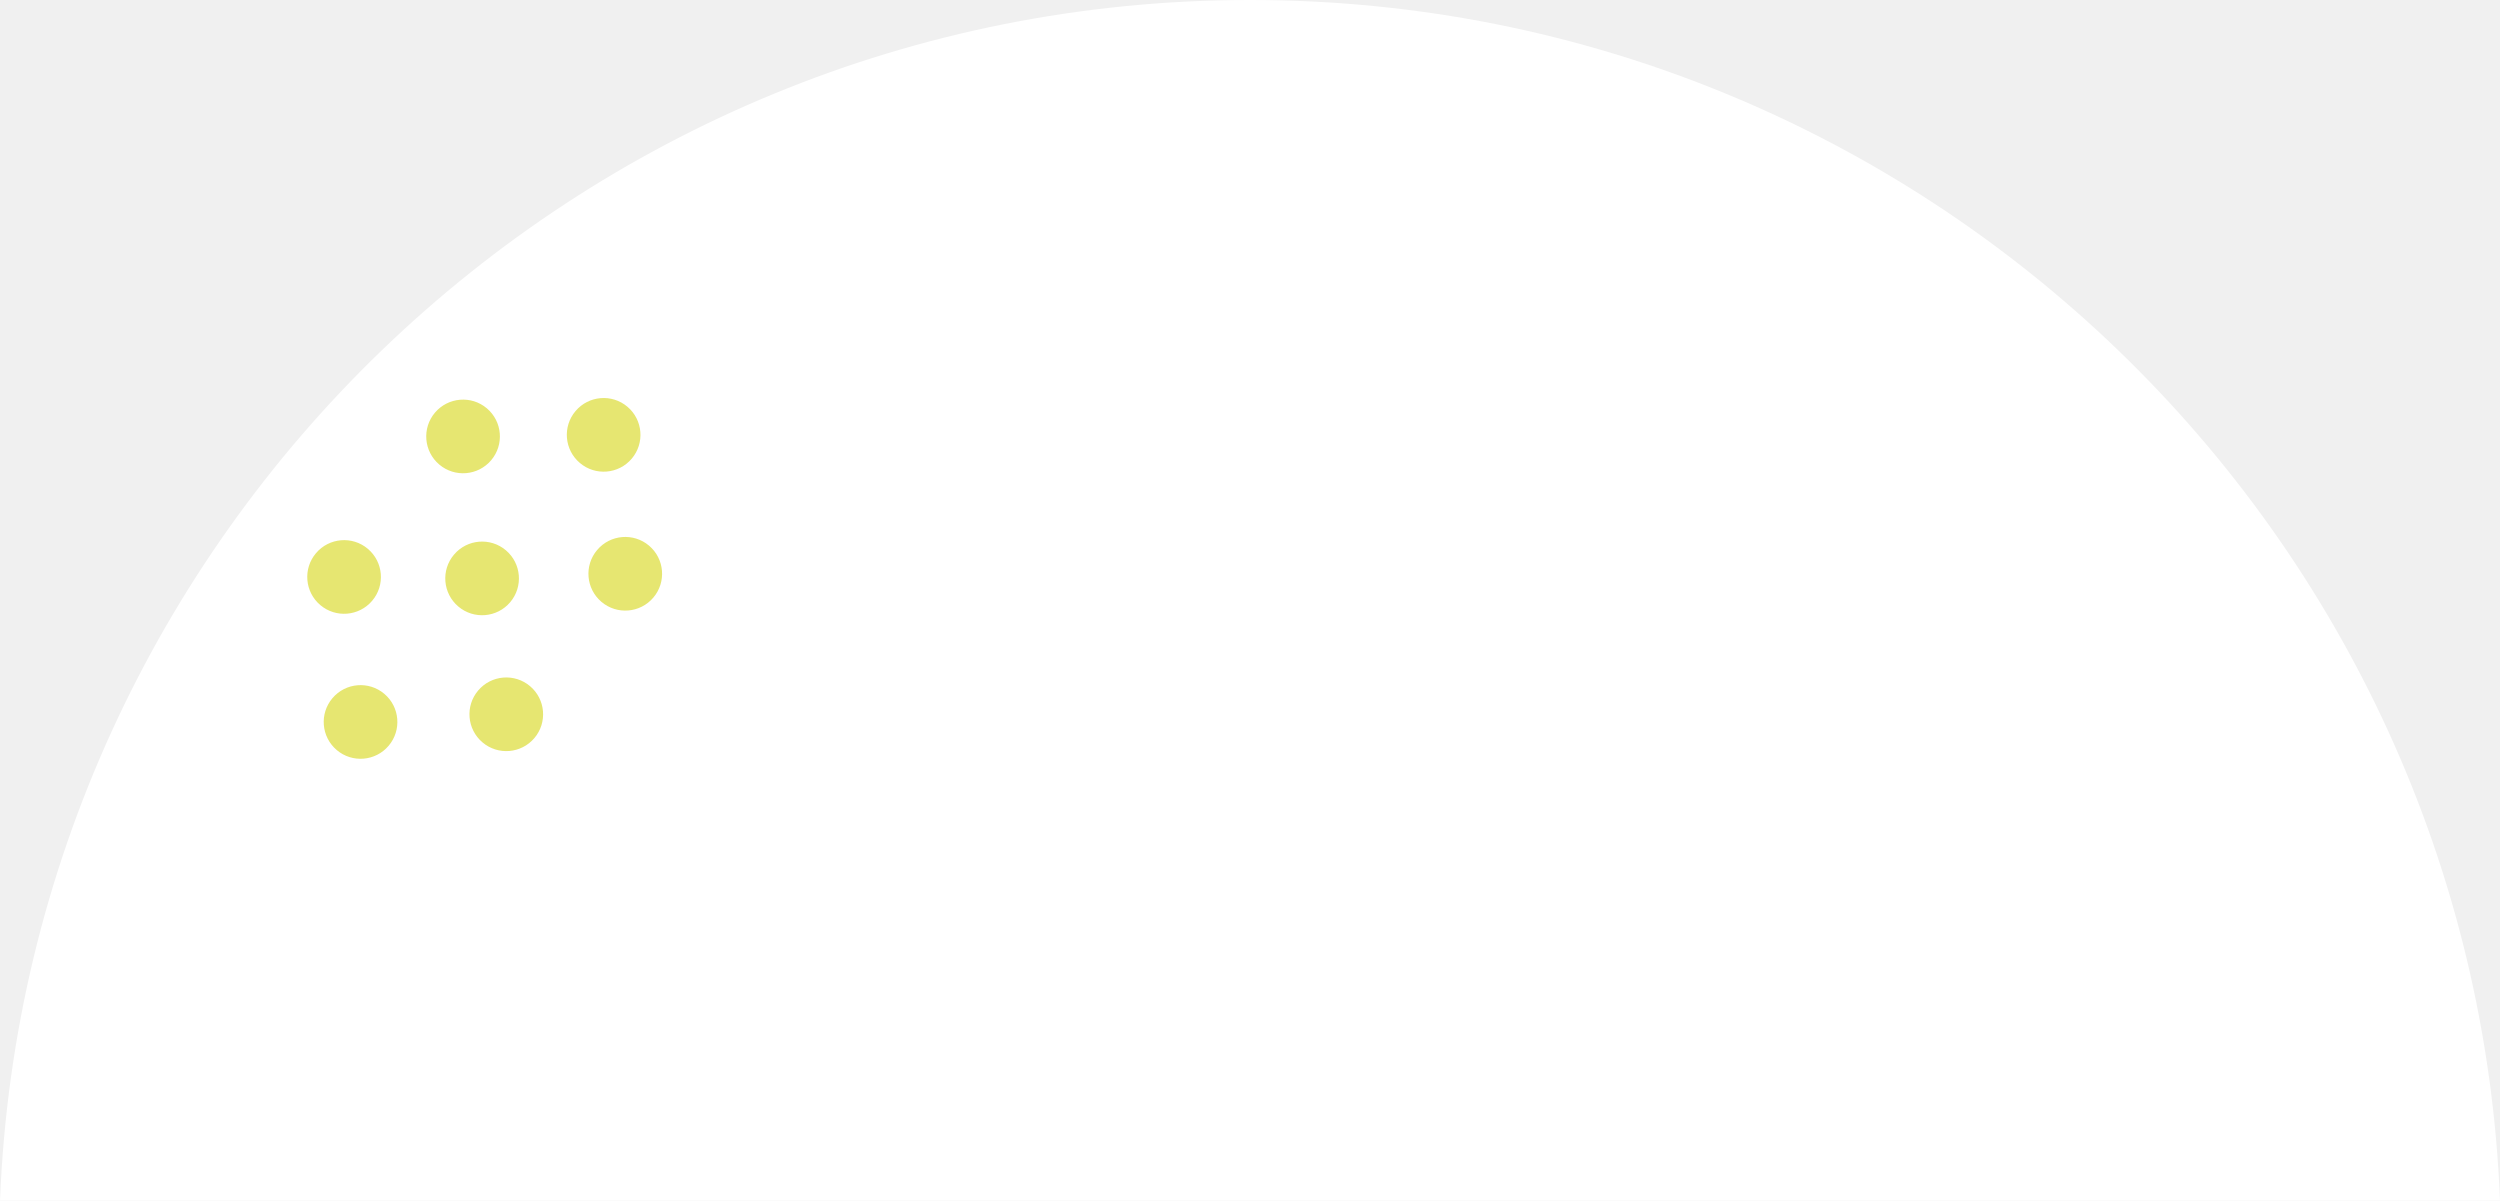
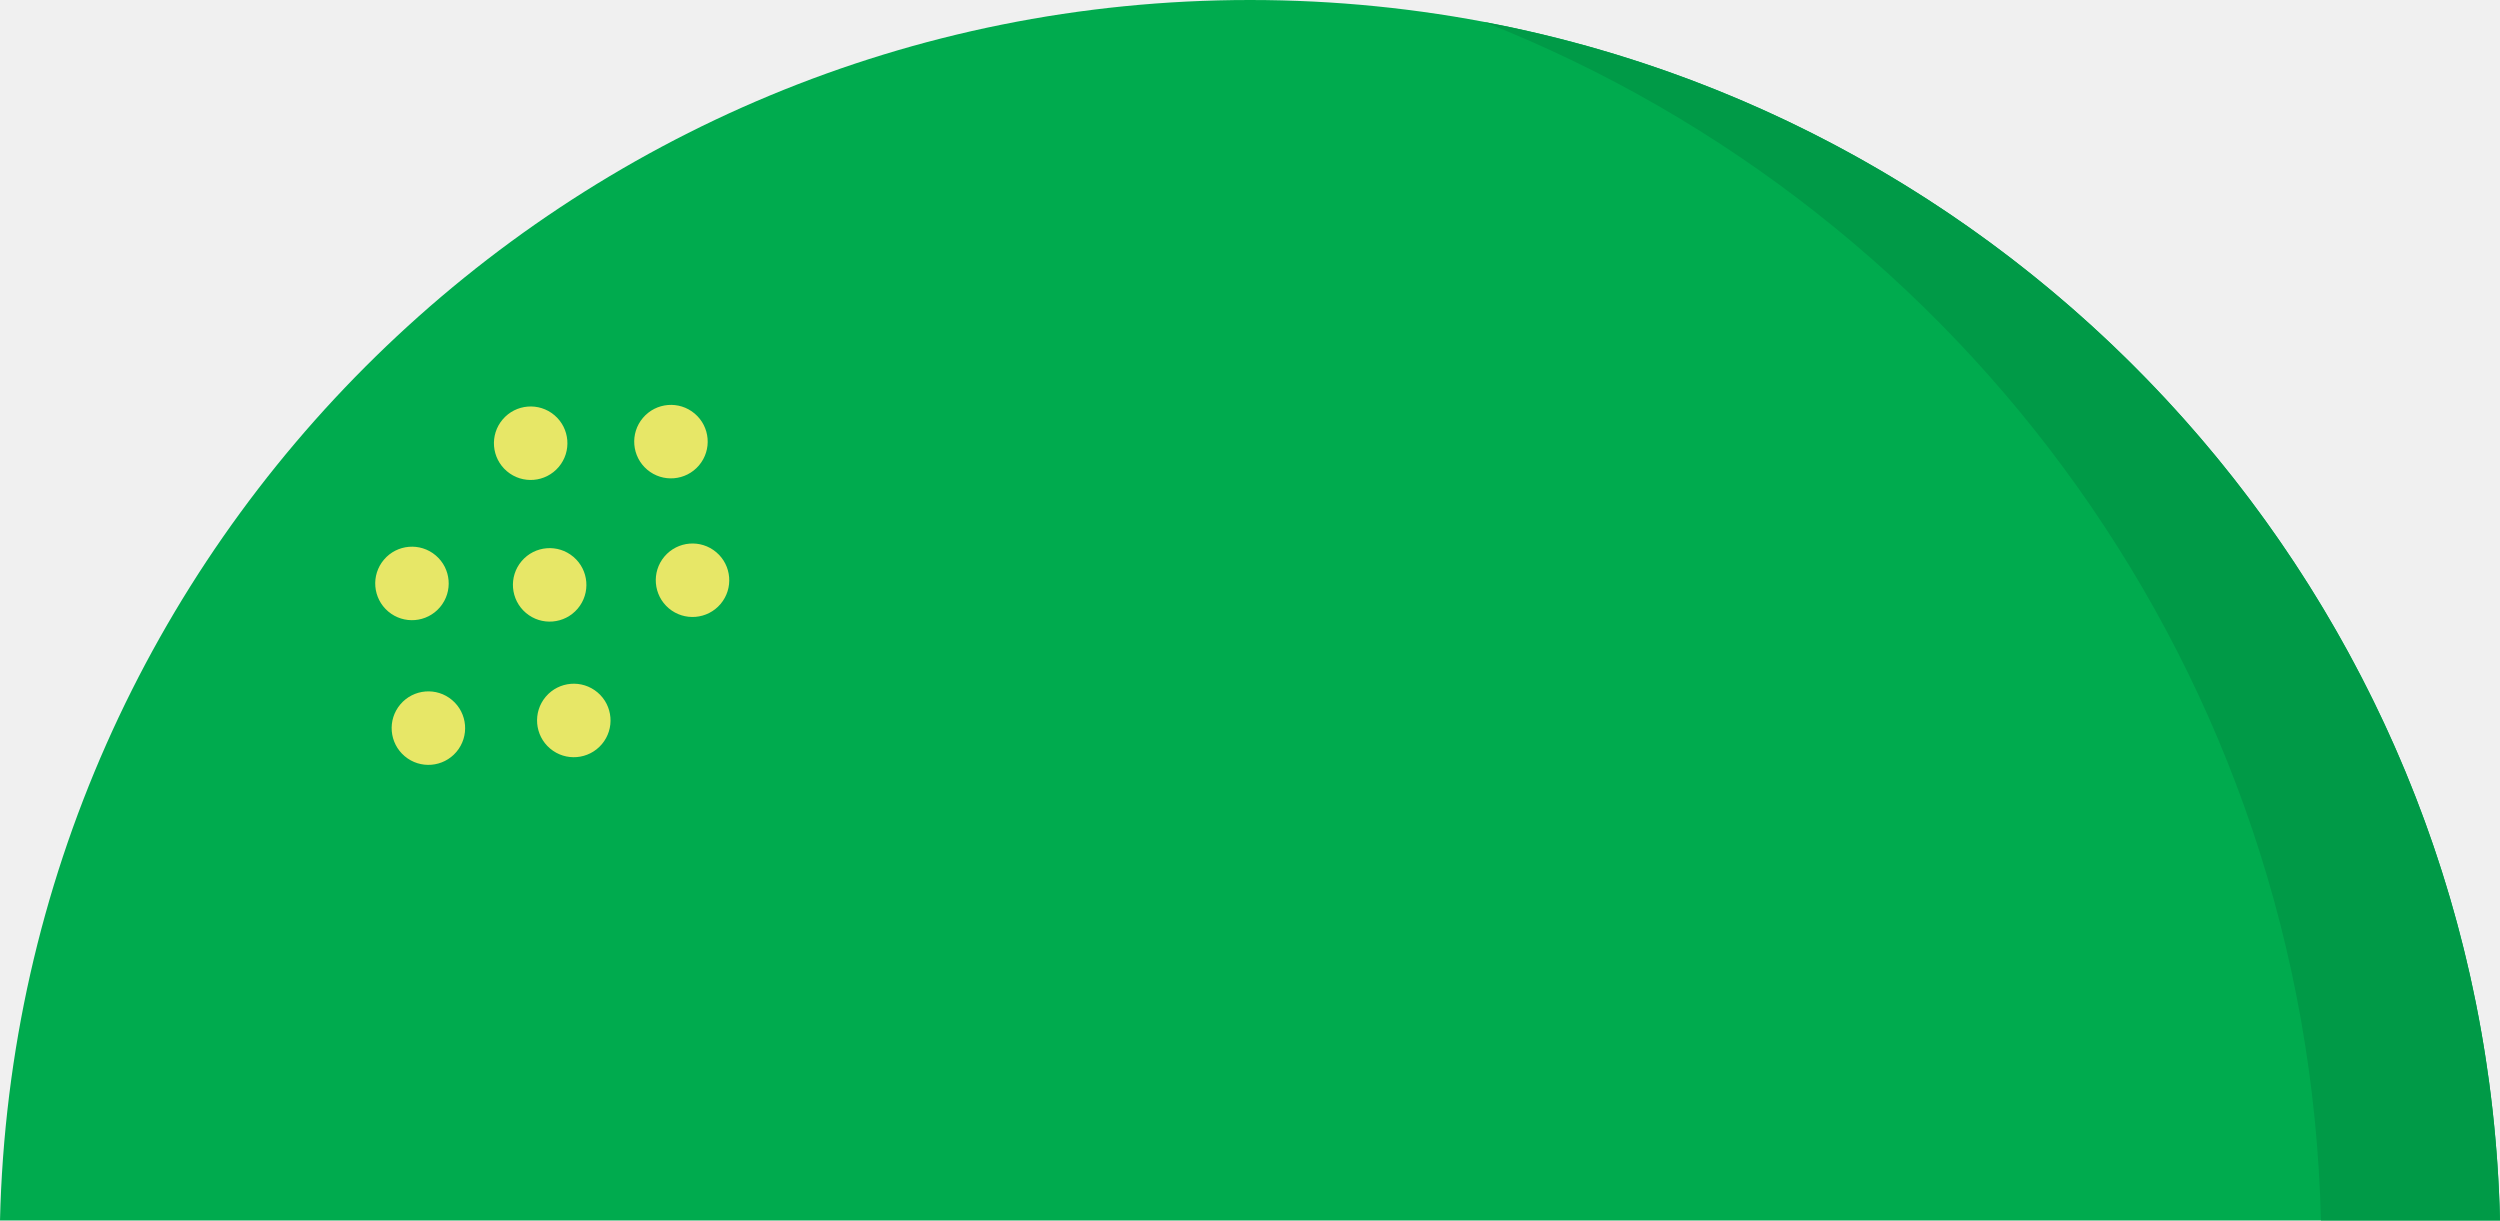
- <svg xmlns="http://www.w3.org/2000/svg" version="1.0" id="Layer_1" x="0px" y="0px" width="208.829px" height="100.301px" viewBox="0 0 208.829 100.301" enable-background="new 0 0 208.829 100.301" xml:space="preserve">
-   <linearGradient id="SVGID_1_" gradientUnits="userSpaceOnUse" x1="0" y1="50.15" x2="208.829" y2="50.15">
-     <stop offset="0" style="stop-color:#C0D440" />
-     <stop offset="0.285" style="stop-color:#97C349" />
-     <stop offset="0.772" style="stop-color:#4BAC51" />
-     <stop offset="1" style="stop-color:#00A453" />
-   </linearGradient>
-   <path fill="#ffffff" d="M104.415,0C48.107,0,2.202,44.532,0,100.301h208.829C206.628,44.532,160.723,0,104.415,0z" />
-   <path fill="#E6E671" d="M30.73,45.847c1.297,1.099,1.458,3.039,0.359,4.335c-1.098,1.297-3.039,1.458-4.335,0.36  c-1.297-1.098-1.458-3.039-0.359-4.335C27.493,44.91,29.435,44.749,30.73,45.847" />
-   <path fill="#E6E671" d="M40.668,34.109c1.298,1.098,1.458,3.039,0.36,4.335c-1.098,1.297-3.039,1.458-4.335,0.36  c-1.297-1.099-1.458-3.039-0.36-4.335C37.432,33.173,39.372,33.012,40.668,34.109" />
-   <path fill="#E6E671" d="M44.278,57.318c1.297,1.098,1.458,3.039,0.36,4.335c-1.099,1.297-3.039,1.458-4.335,0.359  c-1.298-1.098-1.458-3.039-0.36-4.335C41.041,56.381,42.981,56.22,44.278,57.318" />
-   <path fill="#E6E671" d="M54.217,45.581c1.297,1.098,1.458,3.038,0.359,4.335c-1.098,1.297-3.039,1.458-4.335,0.359  c-1.297-1.098-1.458-3.039-0.359-4.335C50.979,44.644,52.92,44.482,54.217,45.581" />
-   <path fill="#E6E671" d="M42.259,45.968c1.296,1.098,1.458,3.039,0.359,4.335c-1.098,1.297-3.039,1.458-4.335,0.36  c-1.297-1.099-1.458-3.039-0.359-4.335C39.021,45.03,40.961,44.87,42.259,45.968" />
-   <path fill="#E6E671" d="M52.412,33.977c1.295,1.098,1.457,3.039,0.359,4.335c-1.098,1.297-3.039,1.458-4.335,0.359  c-1.297-1.098-1.458-3.039-0.36-4.335C49.175,33.039,51.114,32.878,52.412,33.977" />
-   <path fill="#E6E671" d="M32.105,57.959c1.297,1.098,1.458,3.039,0.359,4.335c-1.098,1.297-3.039,1.458-4.335,0.36  c-1.297-1.099-1.458-3.039-0.359-4.335C28.868,57.022,30.81,56.861,32.105,57.959" />
+ <svg xmlns="http://www.w3.org/2000/svg" version="1.1" id="Layer_1" x="0px" y="0px" width="209.736px" height="102.39px" viewBox="-0.907 -1.427 209.736 102.39" enable-background="new -0.907 -1.427 209.736 102.39" xml:space="preserve">
+   <path fill="#00AB4E" d="M208.829,100.963c-1.333-56.775-47.772-102.39-104.868-102.39c-57.096,0-103.535,45.615-104.868,102.39  H208.829z" />
+   <path fill="#009A47" d="M123.621,0.42c40.342,15.918,69.11,54.802,70.185,100.542h15.023C207.653,50.871,171.361,9.474,123.621,0.42  " />
+   <path fill="#E7E767" d="M35.646,45.167c1.299,1.101,1.461,3.046,0.361,4.345c-1.1,1.3-3.045,1.461-4.344,0.361  c-1.299-1.1-1.461-3.045-0.361-4.345C32.402,44.229,34.347,44.067,35.646,45.167" />
+   <path fill="#E7E767" d="M45.606,33.404c1.299,1.101,1.46,3.045,0.36,4.345s-3.045,1.461-4.345,0.36  c-1.299-1.1-1.46-3.045-0.36-4.344S44.307,32.304,45.606,33.404" />
+   <path fill="#E7E767" d="M49.224,56.663c1.299,1.101,1.46,3.046,0.36,4.345s-3.045,1.461-4.344,0.36  c-1.299-1.1-1.461-3.045-0.361-4.345C45.979,55.725,47.924,55.563,49.224,56.663" />
+   <path fill="#E7E767" d="M59.183,44.9c1.299,1.1,1.461,3.045,0.361,4.344c-1.101,1.299-3.045,1.46-4.345,0.361  c-1.299-1.1-1.46-3.045-0.361-4.345C55.939,43.962,57.884,43.8,59.183,44.9" />
+   <path fill="#E7E767" d="M47.199,45.289c1.299,1.1,1.46,3.045,0.361,4.344c-1.101,1.299-3.046,1.461-4.345,0.36  c-1.299-1.1-1.461-3.045-0.361-4.344S45.9,44.188,47.199,45.289" />
+   <path fill="#E7E767" d="M57.374,33.271c1.299,1.1,1.461,3.045,0.361,4.344c-1.1,1.299-3.045,1.461-4.345,0.361  c-1.299-1.1-1.46-3.045-0.36-4.344C54.13,32.332,56.075,32.171,57.374,33.271" />
+   <path fill="#E7E767" d="M37.024,57.306c1.299,1.1,1.461,3.046,0.361,4.345s-3.045,1.461-4.344,0.36  c-1.299-1.101-1.461-3.046-0.361-4.345S35.725,56.205,37.024,57.306" />
</svg>
